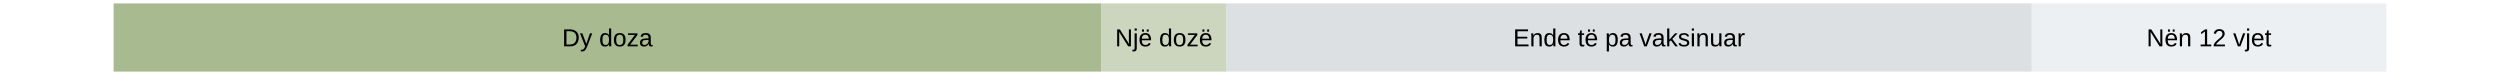
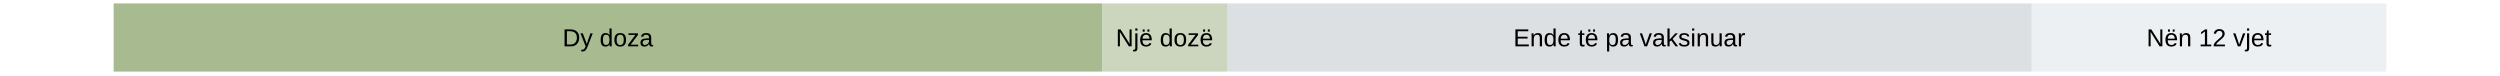
<svg xmlns="http://www.w3.org/2000/svg" class="svglite" width="720.00pt" height="21.60pt" viewBox="0 0 720.00 21.60">
  <defs>
    <style type="text/css">
    .svglite line, .svglite polyline, .svglite polygon, .svglite path, .svglite rect, .svglite circle {
      fill: none;
      stroke: #000000;
      stroke-linecap: round;
      stroke-linejoin: round;
      stroke-miterlimit: 10.00;
    }
  </style>
  </defs>
  <rect width="100%" height="100%" style="stroke: none; fill: none;" />
  <defs>
    <clipPath id="cpMC4wMHw3MjAuMDB8MC4wMHwyMS42MA==">
      <rect x="0.00" y="0.00" width="720.00" height="21.60" />
    </clipPath>
  </defs>
  <g clip-path="url(#cpMC4wMHw3MjAuMDB8MC4wMHwyMS42MA==)">
    <rect x="585.14" y="0.98" width="102.14" height="19.64" style="stroke-width: 1.07; stroke: none; stroke-linecap: square; stroke-linejoin: miter; fill: #EDF0F2;" />
-     <rect x="353.23" y="0.98" width="231.91" height="19.64" style="stroke-width: 1.07; stroke: none; stroke-linecap: square; stroke-linejoin: miter; fill: #DDE0E2;" />
-     <rect x="317.14" y="0.98" width="36.09" height="19.64" style="stroke-width: 1.07; stroke: none; stroke-linecap: square; stroke-linejoin: miter; fill: #CCD6BE;" />
-     <rect x="32.73" y="0.98" width="284.41" height="19.64" style="stroke-width: 1.07; stroke: none; stroke-linecap: square; stroke-linejoin: miter; fill: #A8BA90;" />
+     <rect x="353.38" y="0.98" width="231.75" height="19.64" style="stroke-width: 1.07; stroke: none; stroke-linecap: square; stroke-linejoin: miter; fill: #DDE0E2;" />
+     <rect x="317.40" y="0.98" width="35.99" height="19.64" style="stroke-width: 1.07; stroke: none; stroke-linecap: square; stroke-linejoin: miter; fill: #CCD6BE;" />
+     <rect x="32.73" y="0.98" width="284.67" height="19.64" style="stroke-width: 1.07; stroke: none; stroke-linecap: square; stroke-linejoin: miter; fill: #A8BA90;" />
    <text x="636.20" y="13.35" text-anchor="middle" style="font-size: 7.11px; font-family: Arial;" textLength="35.95px" lengthAdjust="spacingAndGlyphs">Nën 12 vjet</text>
-     <text x="469.18" y="13.35" text-anchor="middle" style="font-size: 7.11px; font-family: Arial;" textLength="66.78px" lengthAdjust="spacingAndGlyphs">Ende të pa vaksinuar</text>
-     <text x="335.19" y="13.35" text-anchor="middle" style="font-size: 7.11px; font-family: Arial;" textLength="28.05px" lengthAdjust="spacingAndGlyphs">Një dozë</text>
-     <text x="174.93" y="13.35" text-anchor="middle" style="font-size: 7.11px; font-family: Arial;" textLength="26.08px" lengthAdjust="spacingAndGlyphs">Dy doza</text>
+     <text x="469.26" y="13.35" text-anchor="middle" style="font-size: 7.11px; font-family: Arial;" textLength="66.78px" lengthAdjust="spacingAndGlyphs">Ende të pa vaksinuar</text>
+     <text x="335.39" y="13.35" text-anchor="middle" style="font-size: 7.11px; font-family: Arial;" textLength="28.05px" lengthAdjust="spacingAndGlyphs">Një dozë</text>
+     <text x="175.06" y="13.35" text-anchor="middle" style="font-size: 7.11px; font-family: Arial;" textLength="26.08px" lengthAdjust="spacingAndGlyphs">Dy doza</text>
  </g>
</svg>
